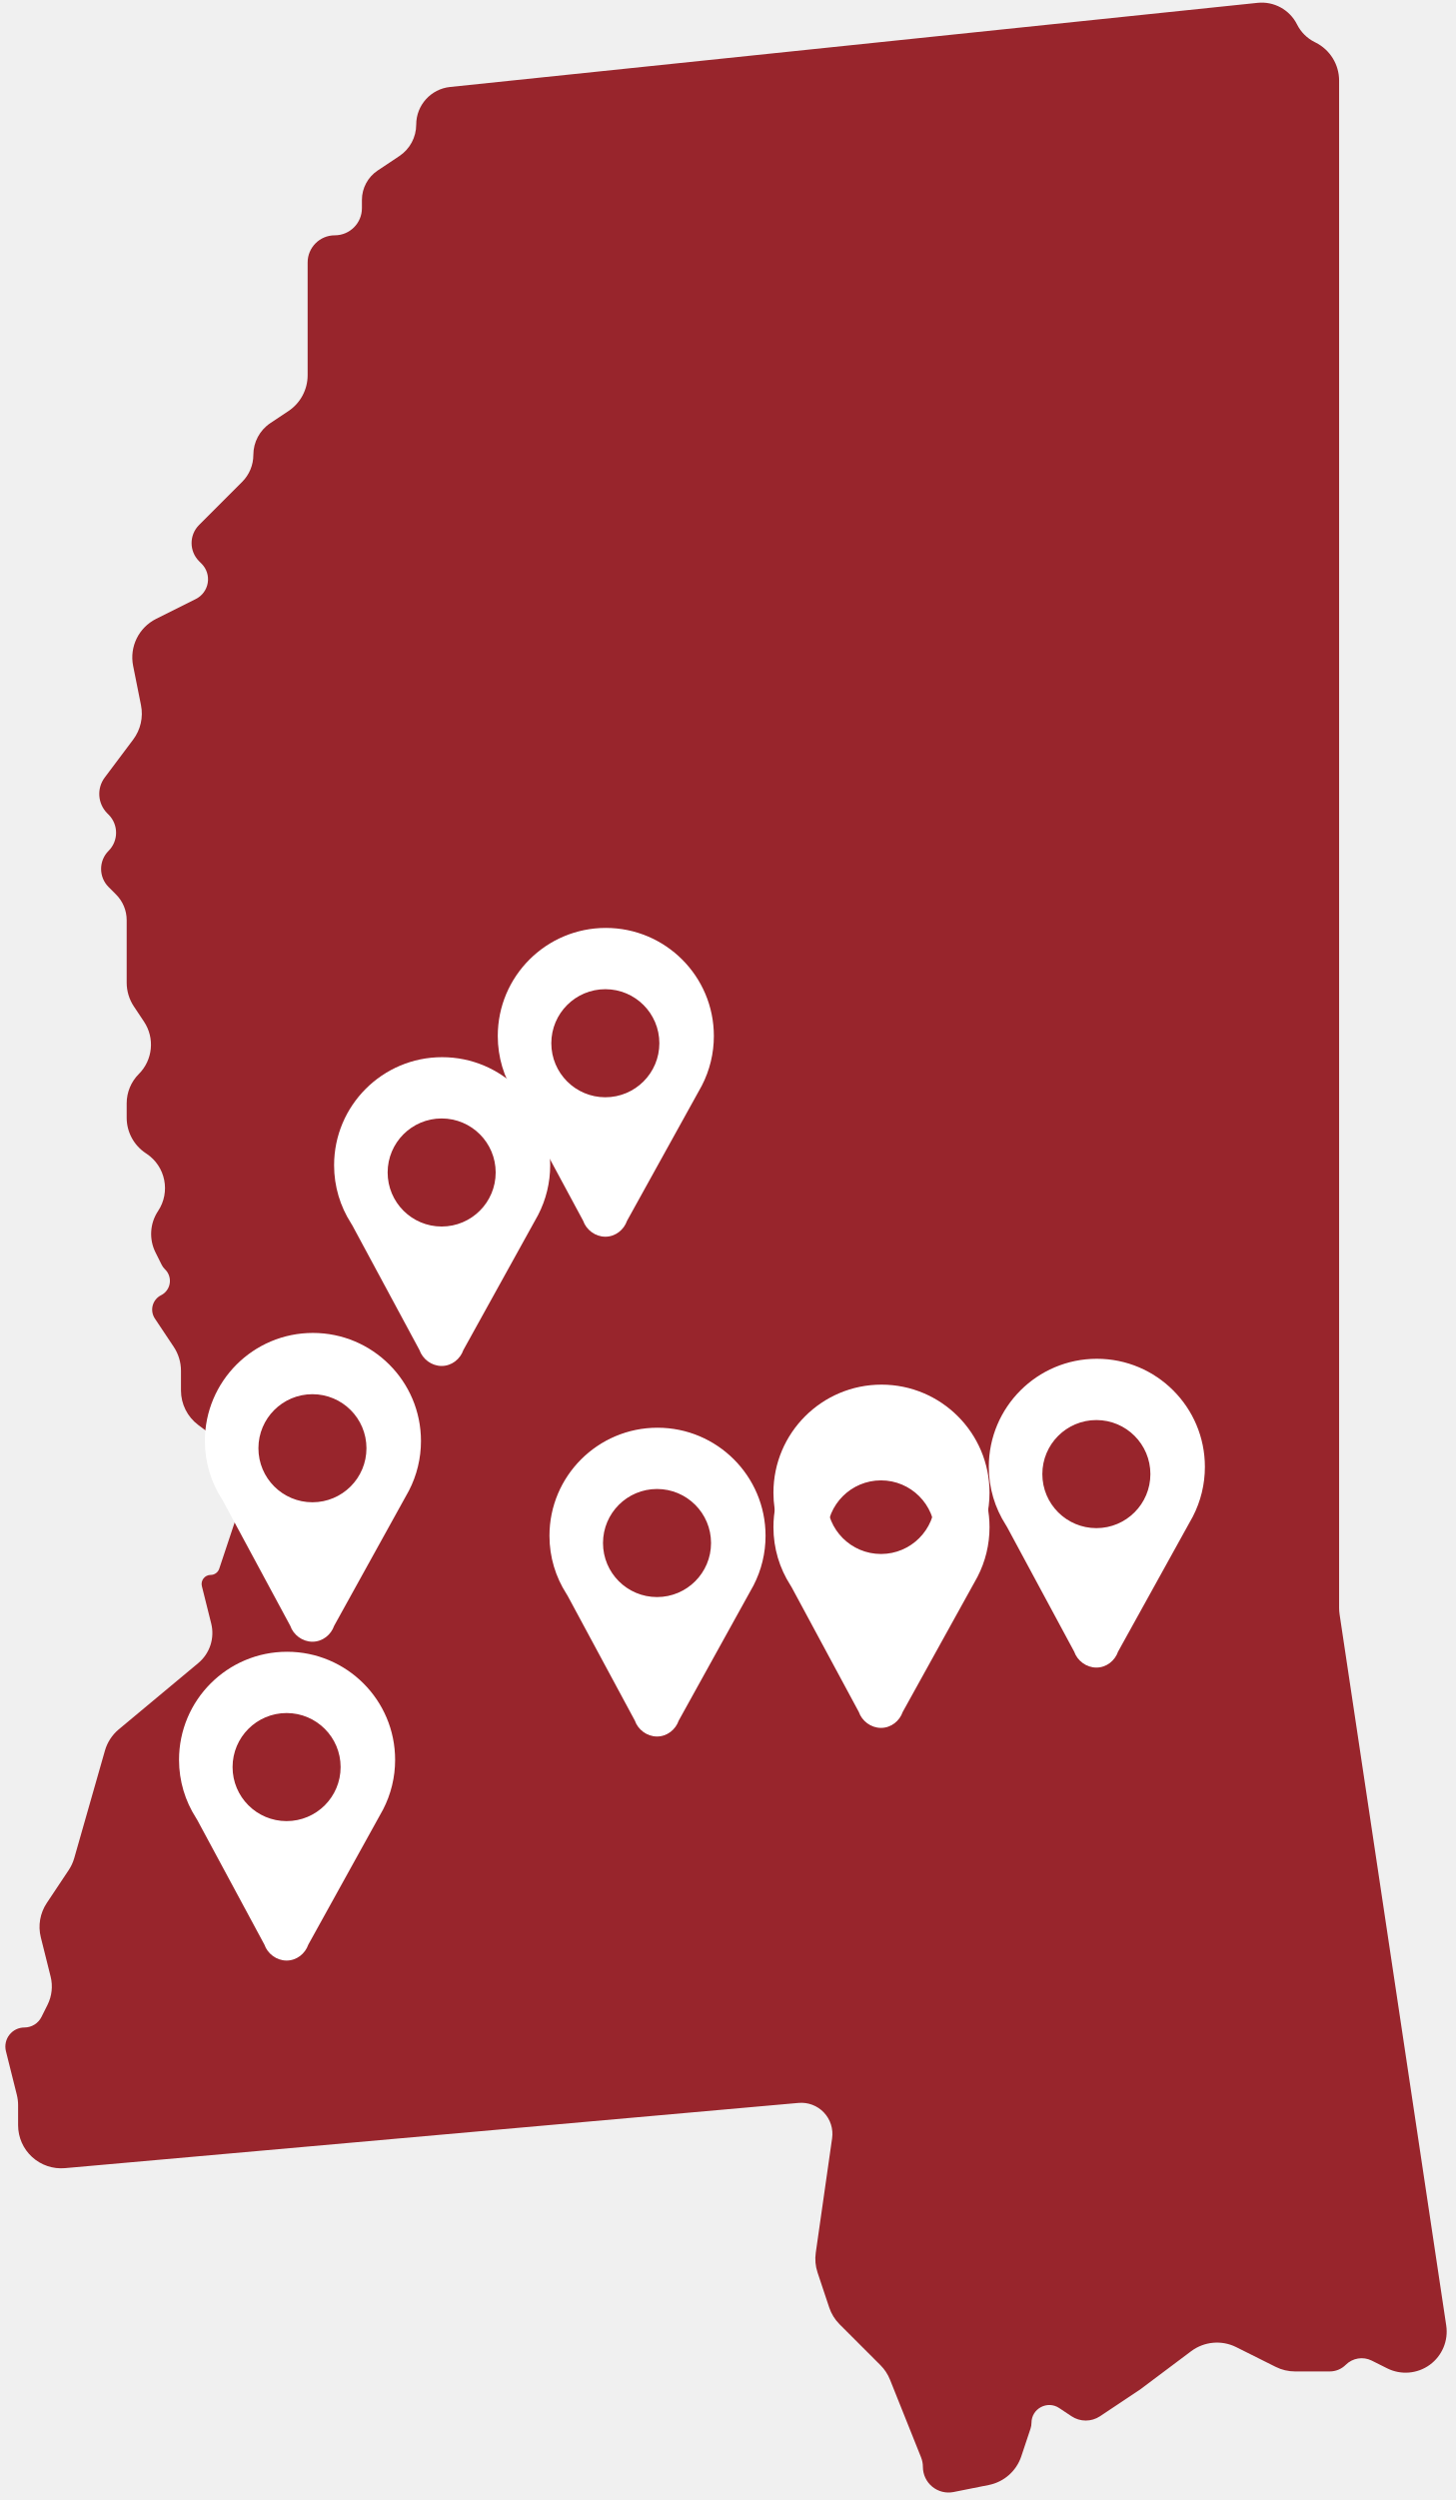
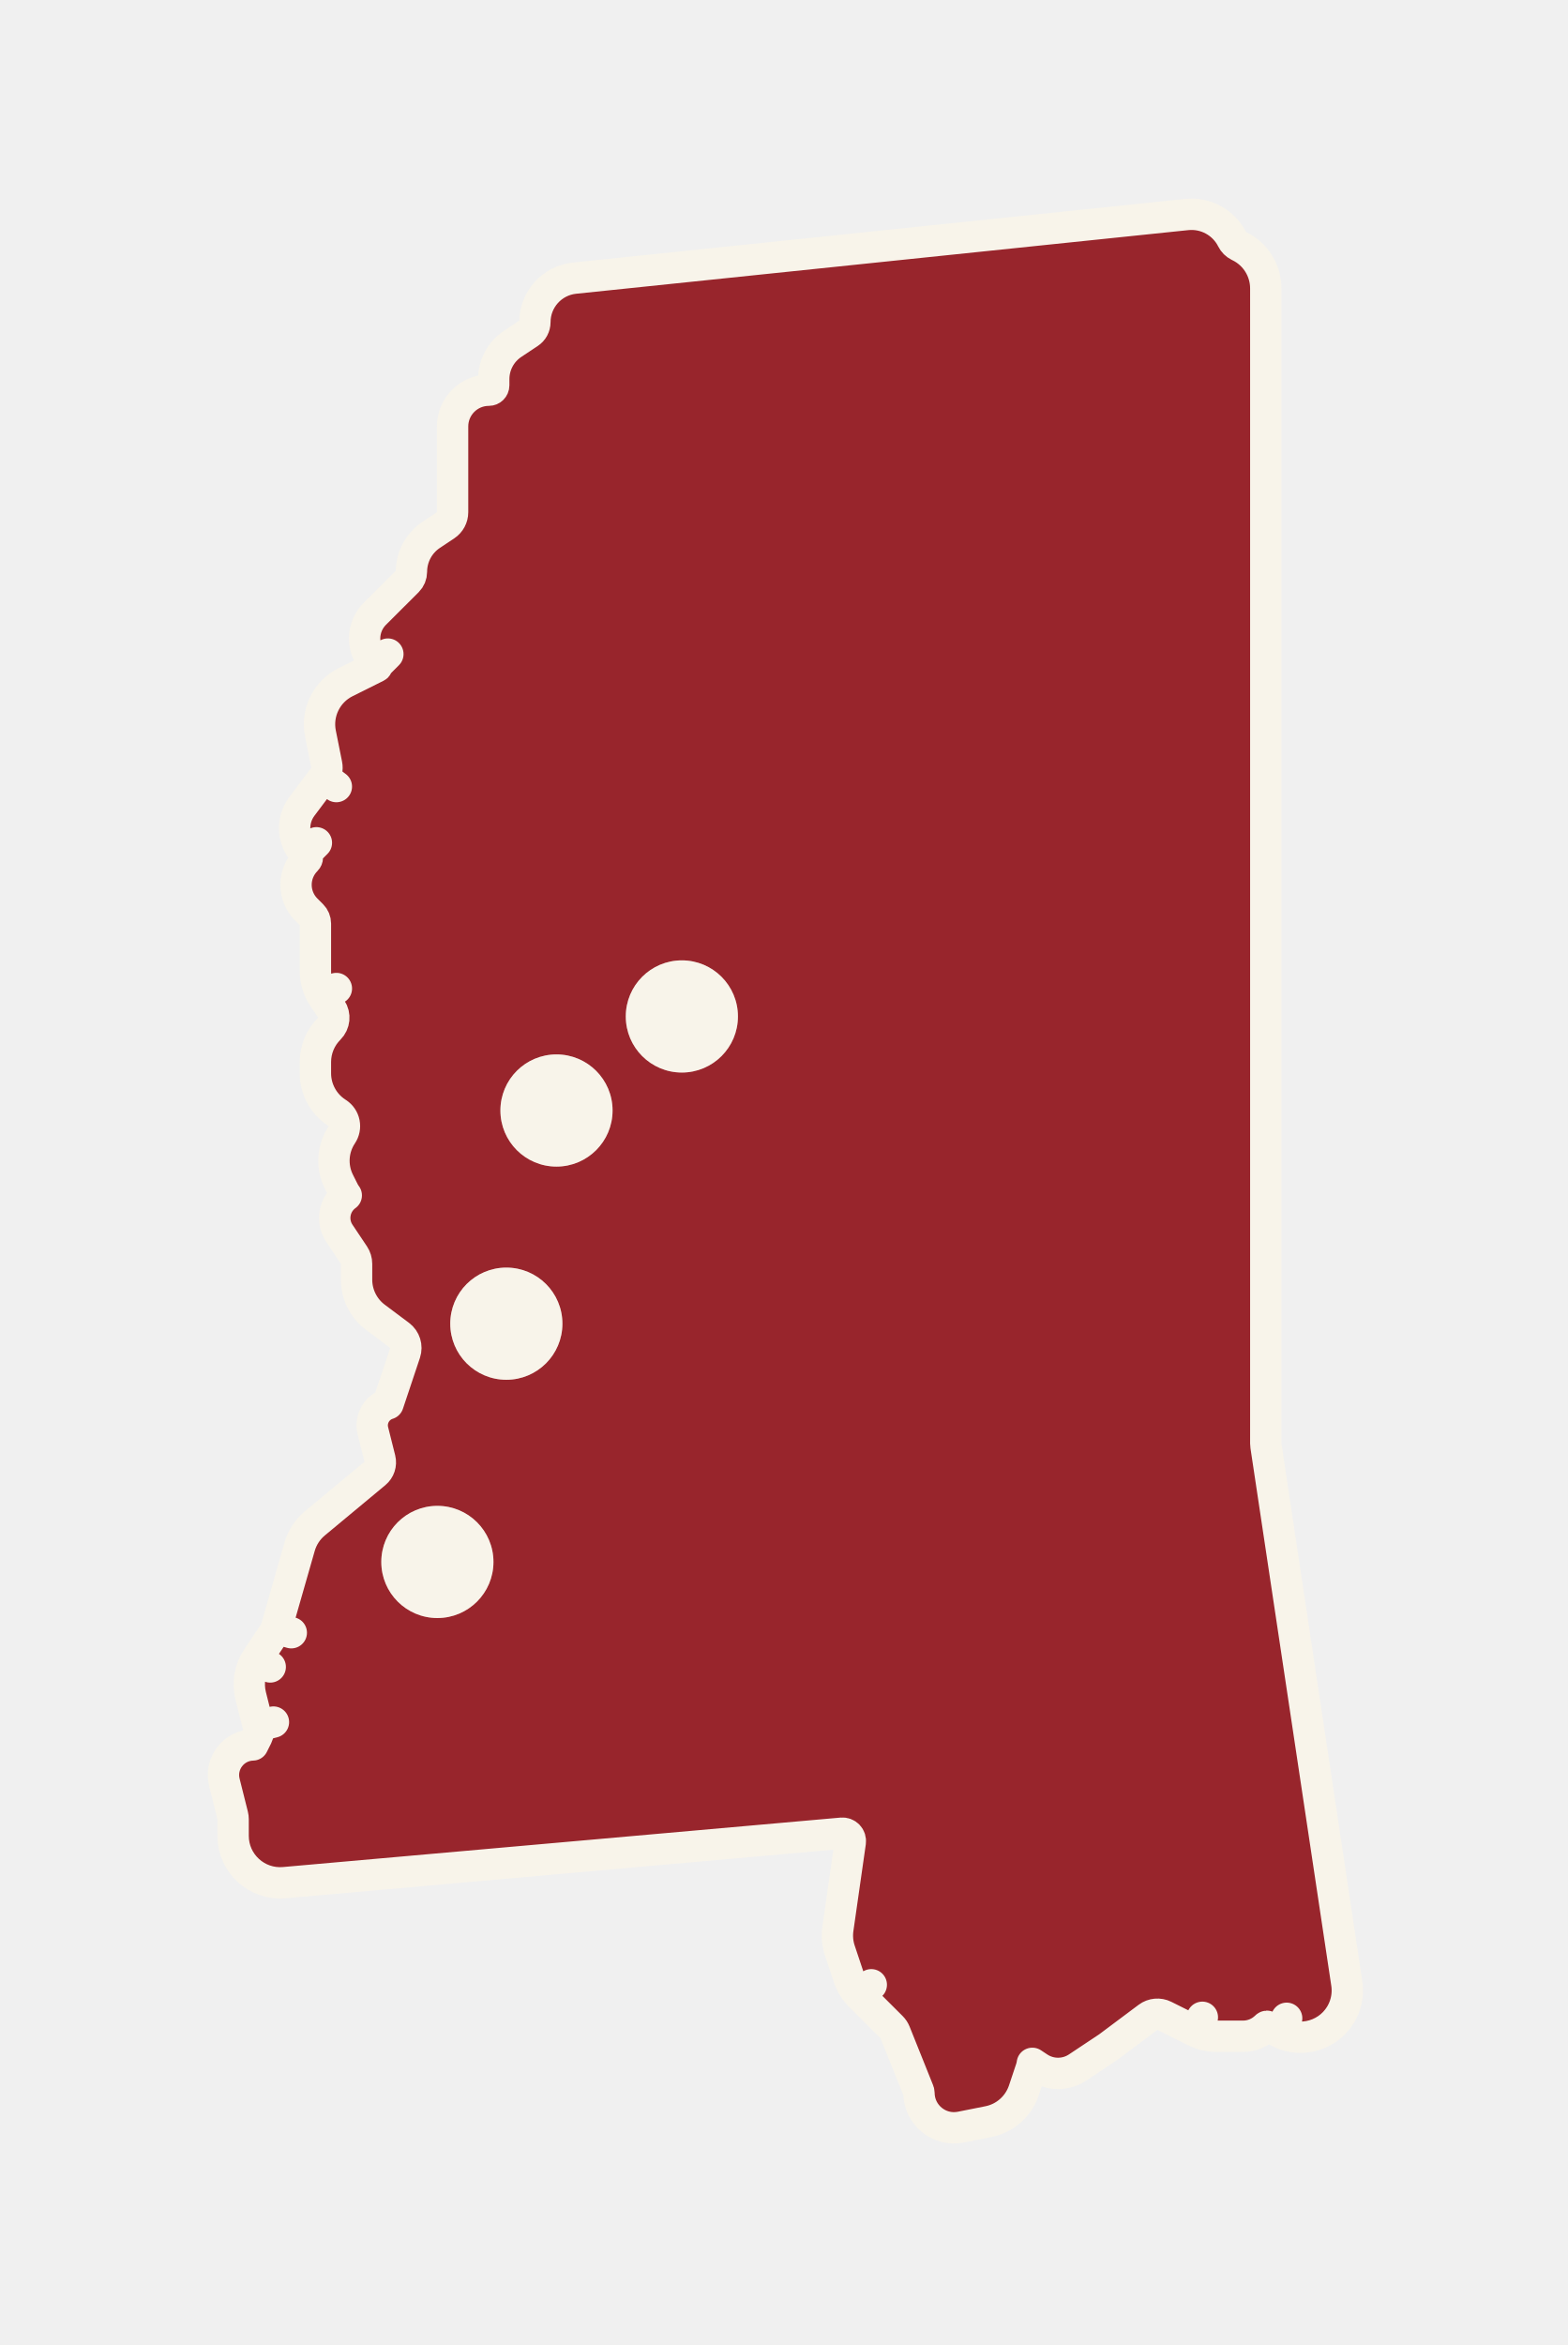
- <svg xmlns="http://www.w3.org/2000/svg" width="169" height="290" fill="none" viewBox="0 0 169 290">
-   <path fill="#98252C" fill-rule="evenodd" d="M145.989.329a4.58 4.58 0 0 1 4.571 2.507 4.58 4.58 0 0 0 2.048 2.048l.107.054a4.937 4.937 0 0 1 2.729 4.416v177.239c0 .249.019.496.055.742l12.379 82.53a4.77 4.77 0 0 1-6.85 4.974l-1.796-.899a2.618 2.618 0 0 0-3.021.491 2.617 2.617 0 0 1-1.851.766h-4.037c-.777 0-1.542-.18-2.236-.528l-4.583-2.291a5 5 0 0 0-5.236.472l-5.93 4.448-4.645 3.097a2.987 2.987 0 0 1-3.314 0l-1.429-.952c-1.374-.917-3.216.069-3.216 1.721 0 .222-.036.443-.106.654l-1.077 3.231a5 5 0 0 1-3.763 3.322l-4.099.82a2.976 2.976 0 0 1-3.559-2.917 2.99 2.99 0 0 0-.212-1.105l-3.608-9.019a5.01 5.01 0 0 0-1.106-1.678l-4.742-4.742a4.998 4.998 0 0 1-1.208-1.955l-1.354-4.062a5.002 5.002 0 0 1-.206-2.288l1.897-13.283a3.61 3.61 0 0 0-3.893-4.106l-85.155 7.569a5 5 0 0 1-5.442-4.98v-2.323c0-.409-.05-.816-.15-1.213l-1.264-5.057a2.213 2.213 0 0 1 2.147-2.749c.838 0 1.604-.473 1.979-1.223l.702-1.405a4.754 4.754 0 0 0 .36-3.279l-1.137-4.551a5 5 0 0 1 .69-3.986l2.541-3.813a5 5 0 0 0 .648-1.4l3.563-12.473a5.003 5.003 0 0 1 1.607-2.468l9.232-7.694a4.538 4.538 0 0 0 1.497-4.587l-1.083-4.335a1.05 1.05 0 0 1 1.018-1.304c.451 0 .852-.289.995-.718l2.823-8.468a5 5 0 0 0-1.743-5.581l-3.52-2.64a5 5 0 0 1-2-4v-2.288a5 5 0 0 0-.84-2.774l-2.19-3.286a1.864 1.864 0 0 1 .717-2.701 1.864 1.864 0 0 0 .484-2.985l-.052-.052a1.927 1.927 0 0 1-.359-.498l-.717-1.436a4.793 4.793 0 0 1 .299-4.802 4.792 4.792 0 0 0-1.33-6.646l-.117-.078a4.935 4.935 0 0 1-2.197-4.106v-1.667c0-1.277.507-2.502 1.41-3.405a4.815 4.815 0 0 0 .602-6.075l-1.172-1.759a4.998 4.998 0 0 1-.84-2.773v-7.25a4.2 4.2 0 0 0-1.23-2.97l-.87-.871a2.97 2.97 0 0 1 0-4.201 2.971 2.971 0 0 0 0-4.201l-.15-.15a3.182 3.182 0 0 1-.295-4.16l3.305-4.406a5 5 0 0 0 .902-3.98l-.913-4.567a5 5 0 0 1 2.667-5.453l4.615-2.308a2.556 2.556 0 0 0 .664-4.094l-.292-.293a2.971 2.971 0 0 1 0-4.201l5.005-5.006a4.426 4.426 0 0 0 1.296-3.13c0-1.48.74-2.861 1.97-3.682l2.106-1.403a5 5 0 0 0 2.226-4.16V30.46a3.15 3.15 0 0 1 3.151-3.151 3.15 3.15 0 0 0 3.15-3.151v-.955c0-1.372.687-2.654 1.829-3.415l2.52-1.68a4.388 4.388 0 0 0 1.954-3.651 4.388 4.388 0 0 1 3.933-4.364L145.989.329Z" clip-rule="evenodd" />
-   <path fill="#fff" d="M70.323 107.682c-6.926 0-12.542 5.615-12.542 12.541 0 2.478.72 4.775 1.96 6.719.06.095.106.188.168.281l7.782 14.444c.365 1.05 1.4 1.848 2.576 1.848 1.175 0 2.154-.798 2.52-1.848l8.678-15.677a12.51 12.51 0 0 0 1.4-5.767c0-6.926-5.616-12.541-12.542-12.541Zm-.056 7.11a6.271 6.271 0 1 1 0 12.542 6.271 6.271 0 0 1 0-12.542Zm32.056 45.89c-6.926 0-12.542 5.615-12.542 12.541 0 2.478.72 4.775 1.96 6.719.06.095.106.188.168.281l7.782 14.444c.365 1.05 1.401 1.848 2.576 1.848s2.154-.798 2.519-1.848l8.679-15.677a12.511 12.511 0 0 0 1.399-5.767c0-6.926-5.615-12.541-12.541-12.541Zm-.056 7.11a6.271 6.271 0 1 1-.001 12.543 6.271 6.271 0 0 1 .001-12.543Z" />
-   <path fill="#fff" d="M127.323 157.682c-6.926 0-12.542 5.615-12.542 12.541 0 2.478.72 4.775 1.96 6.719.06.095.106.188.168.281l7.782 14.444c.365 1.05 1.401 1.848 2.576 1.848s2.154-.798 2.519-1.848l8.679-15.677a12.511 12.511 0 0 0 1.399-5.767c0-6.926-5.615-12.541-12.541-12.541Zm-.056 7.11a6.271 6.271 0 1 1-.001 12.543 6.271 6.271 0 0 1 .001-12.543Zm-93.944 26.89c-6.927 0-12.542 5.615-12.542 12.541 0 2.478.72 4.775 1.96 6.719.06.095.106.188.168.281l7.782 14.444c.365 1.05 1.4 1.848 2.576 1.848 1.175 0 2.154-.798 2.52-1.848l8.678-15.677a12.51 12.51 0 0 0 1.4-5.767c0-6.926-5.616-12.541-12.542-12.541Zm-.056 7.11a6.271 6.271 0 1 1 0 12.542 6.271 6.271 0 0 1 0-12.542Zm3.056-44.11c-6.927 0-12.542 5.615-12.542 12.541 0 2.478.72 4.775 1.96 6.719.06.095.106.188.168.281l7.782 14.444c.365 1.05 1.4 1.848 2.576 1.848 1.175 0 2.154-.798 2.52-1.848l8.678-15.677a12.51 12.51 0 0 0 1.4-5.767c0-6.926-5.616-12.541-12.542-12.541Zm-.056 7.11a6.271 6.271 0 1 1 0 12.542 6.271 6.271 0 0 1 0-12.542Zm15.056-39.11c-6.926 0-12.542 5.615-12.542 12.541 0 2.478.72 4.775 1.96 6.719.06.095.106.188.168.281l7.782 14.444c.365 1.05 1.4 1.848 2.576 1.848 1.175 0 2.154-.798 2.52-1.848l8.678-15.677a12.51 12.51 0 0 0 1.4-5.767c0-6.926-5.616-12.541-12.542-12.541Zm-.056 7.11a6.271 6.271 0 1 1 0 12.542 6.271 6.271 0 0 1 0-12.542Zm25.056 35.89c-6.926 0-12.542 5.615-12.542 12.541 0 2.478.72 4.775 1.96 6.719.06.095.106.188.168.281l7.782 14.444c.365 1.05 1.4 1.848 2.576 1.848 1.175 0 2.154-.798 2.52-1.848l8.678-15.677a12.51 12.51 0 0 0 1.4-5.767c0-6.926-5.616-12.541-12.542-12.541Zm-.056 7.11a6.271 6.271 0 1 1 0 12.542 6.271 6.271 0 0 1 0-12.542Zm26.056-8.11c-6.926 0-12.542 5.615-12.542 12.541 0 2.478.72 4.775 1.96 6.719.06.095.106.188.168.281l7.782 14.444c.365 1.05 1.401 1.848 2.576 1.848s2.154-.798 2.519-1.848l8.679-15.677a12.511 12.511 0 0 0 1.399-5.767c0-6.926-5.615-12.541-12.541-12.541Zm-.056 7.11a6.271 6.271 0 1 1-.001 12.543 6.271 6.271 0 0 1 .001-12.543Z" />
+ <svg xmlns="http://www.w3.org/2000/svg" width="250" height="374" fill="none" viewBox="0 0 250 374">
+   <path fill="#98252C" stroke="#F8F4EA" stroke-linecap="round" stroke-linejoin="round" stroke-width="5" d="m190.687 323.973 1.116-2.238-1.116 2.238a7.505 7.505 0 0 0 3.347.788h4.259a5.227 5.227 0 0 0 3.692-1.527.23.23 0 0 1 .264-.043l1.886.941 1.116-2.237-1.116 2.237c4.059 2.024 8.97-.011 10.408-4.312a7.463 7.463 0 0 0 .301-3.475l-12.895-85.749a2.43 2.43 0 0 1-.028-.371V46.002a7.5 7.5 0 0 0-4.153-6.711l-.186-.093a2.26 2.26 0 0 1-1.014-1.012 7.266 7.266 0 0 0-7.246-3.97l-97.67 10.147a7.055 7.055 0 0 0-6.325 7.017c0 .688-.344 1.33-.917 1.71l-2.63 1.749a6.763 6.763 0 0 0-3.018 5.631v.98c0 .433-.35.783-.782.783a5.782 5.782 0 0 0-5.782 5.782v13.68a2.5 2.5 0 0 1-1.116 2.082l-2.284 1.519a7.09 7.09 0 0 0-3.164 5.904 2.09 2.09 0 0 1-.614 1.48l-5.216 5.202a5.582 5.582 0 0 0 0 7.905l.304.304 1.766-1.77-1.766 1.77a.153.153 0 0 1-.04.246l-4.944 2.465a7.501 7.501 0 0 0-4.006 8.187l.995 4.964a2.5 2.5 0 0 1-.453 1.994l1.998 1.503-1.998-1.503-3.492 4.645a5.801 5.801 0 0 0 .54 7.594l1.765-1.77-1.765 1.77.155.155a.583.583 0 0 1 0 .825 5.582 5.582 0 0 0 0 7.905l.907.905c.35.349.547.822.547 1.317v7.585c0 1.484.44 2.935 1.264 4.168l2.079-1.389-2.078 1.389 1.25 1.871a2.497 2.497 0 0 1-.312 3.156 7.499 7.499 0 0 0-2.203 5.308v1.794a7.502 7.502 0 0 0 3.347 6.246l.184.122a2.47 2.47 0 0 1 .686 3.43 7.472 7.472 0 0 0-.468 7.5l.747 1.491c.122.241.264.471.426.687a4.436 4.436 0 0 0-1.091 6.062l2.312 3.459a2.5 2.5 0 0 1 .421 1.389v2.527a7.499 7.499 0 0 0 3.008 6.005l3.855 2.884a2.501 2.501 0 0 1 .874 2.795l-2.714 8.121a3.596 3.596 0 0 0-2.42 4.307l1.128 4.497a2.212 2.212 0 0 1-.731 2.238l-9.664 8.032a7.504 7.504 0 0 0-2.416 3.703l-3.737 13.043 2.404.688-2.404-.688a2.45 2.45 0 0 1-.324.7l-2.71 4.054 2.078 1.389-2.078-1.389a7.5 7.5 0 0 0-1.04 5.991l1.204 4.802 2.425-.608-2.425.608a2.44 2.44 0 0 1-.186 1.687l-.676 1.349c-3.064.075-5.29 2.978-4.539 5.971l1.32 5.267c.05.198.075.402.075.607v2.65c0 4.404 3.776 7.86 8.162 7.471l88.943-7.886a1.252 1.252 0 0 1 1.348 1.423l-1.983 13.841a7.507 7.507 0 0 0 .311 3.441l1.439 4.304a7.483 7.483 0 0 0 1.817 2.933l1.765-1.77-1.765 1.77 5 4.987c.24.24.429.525.555.84l3.772 9.405a.59.59 0 0 1 .042.22c0 3.527 3.226 6.172 6.685 5.482l4.4-.877a7.5 7.5 0 0 0 5.646-4.978l1.158-3.464a4.65 4.65 0 0 0 .198-.853l.997.663a5.613 5.613 0 0 0 6.218 0l4.84-3.218c.038-.025.076-.052.113-.08l6.284-4.701a2.5 2.5 0 0 1 2.614-.235l4.94 2.464Z" />
+   <circle cx="108.772" cy="162.112" r="8.947" fill="#F8F4EA" />
+   <circle cx="108.772" cy="162.112" r="8.947" fill="#F8F4EA" opacity=".3" />
+   <circle cx="69.772" cy="249.112" r="8.947" fill="#F8F4EA" />
+   <circle cx="69.772" cy="249.112" r="8.947" fill="#F8F4EA" opacity=".3" />
+   <circle cx="80.772" cy="211.112" r="8.947" fill="#F8F4EA" />
+   <circle cx="80.772" cy="211.112" r="8.947" fill="#F8F4EA" opacity=".3" />
+   <circle cx="88.772" cy="177.112" r="8.947" fill="#F8F4EA" />
+   <circle cx="88.772" cy="177.112" r="8.947" fill="#F8F4EA" opacity=".3" />
</svg>
